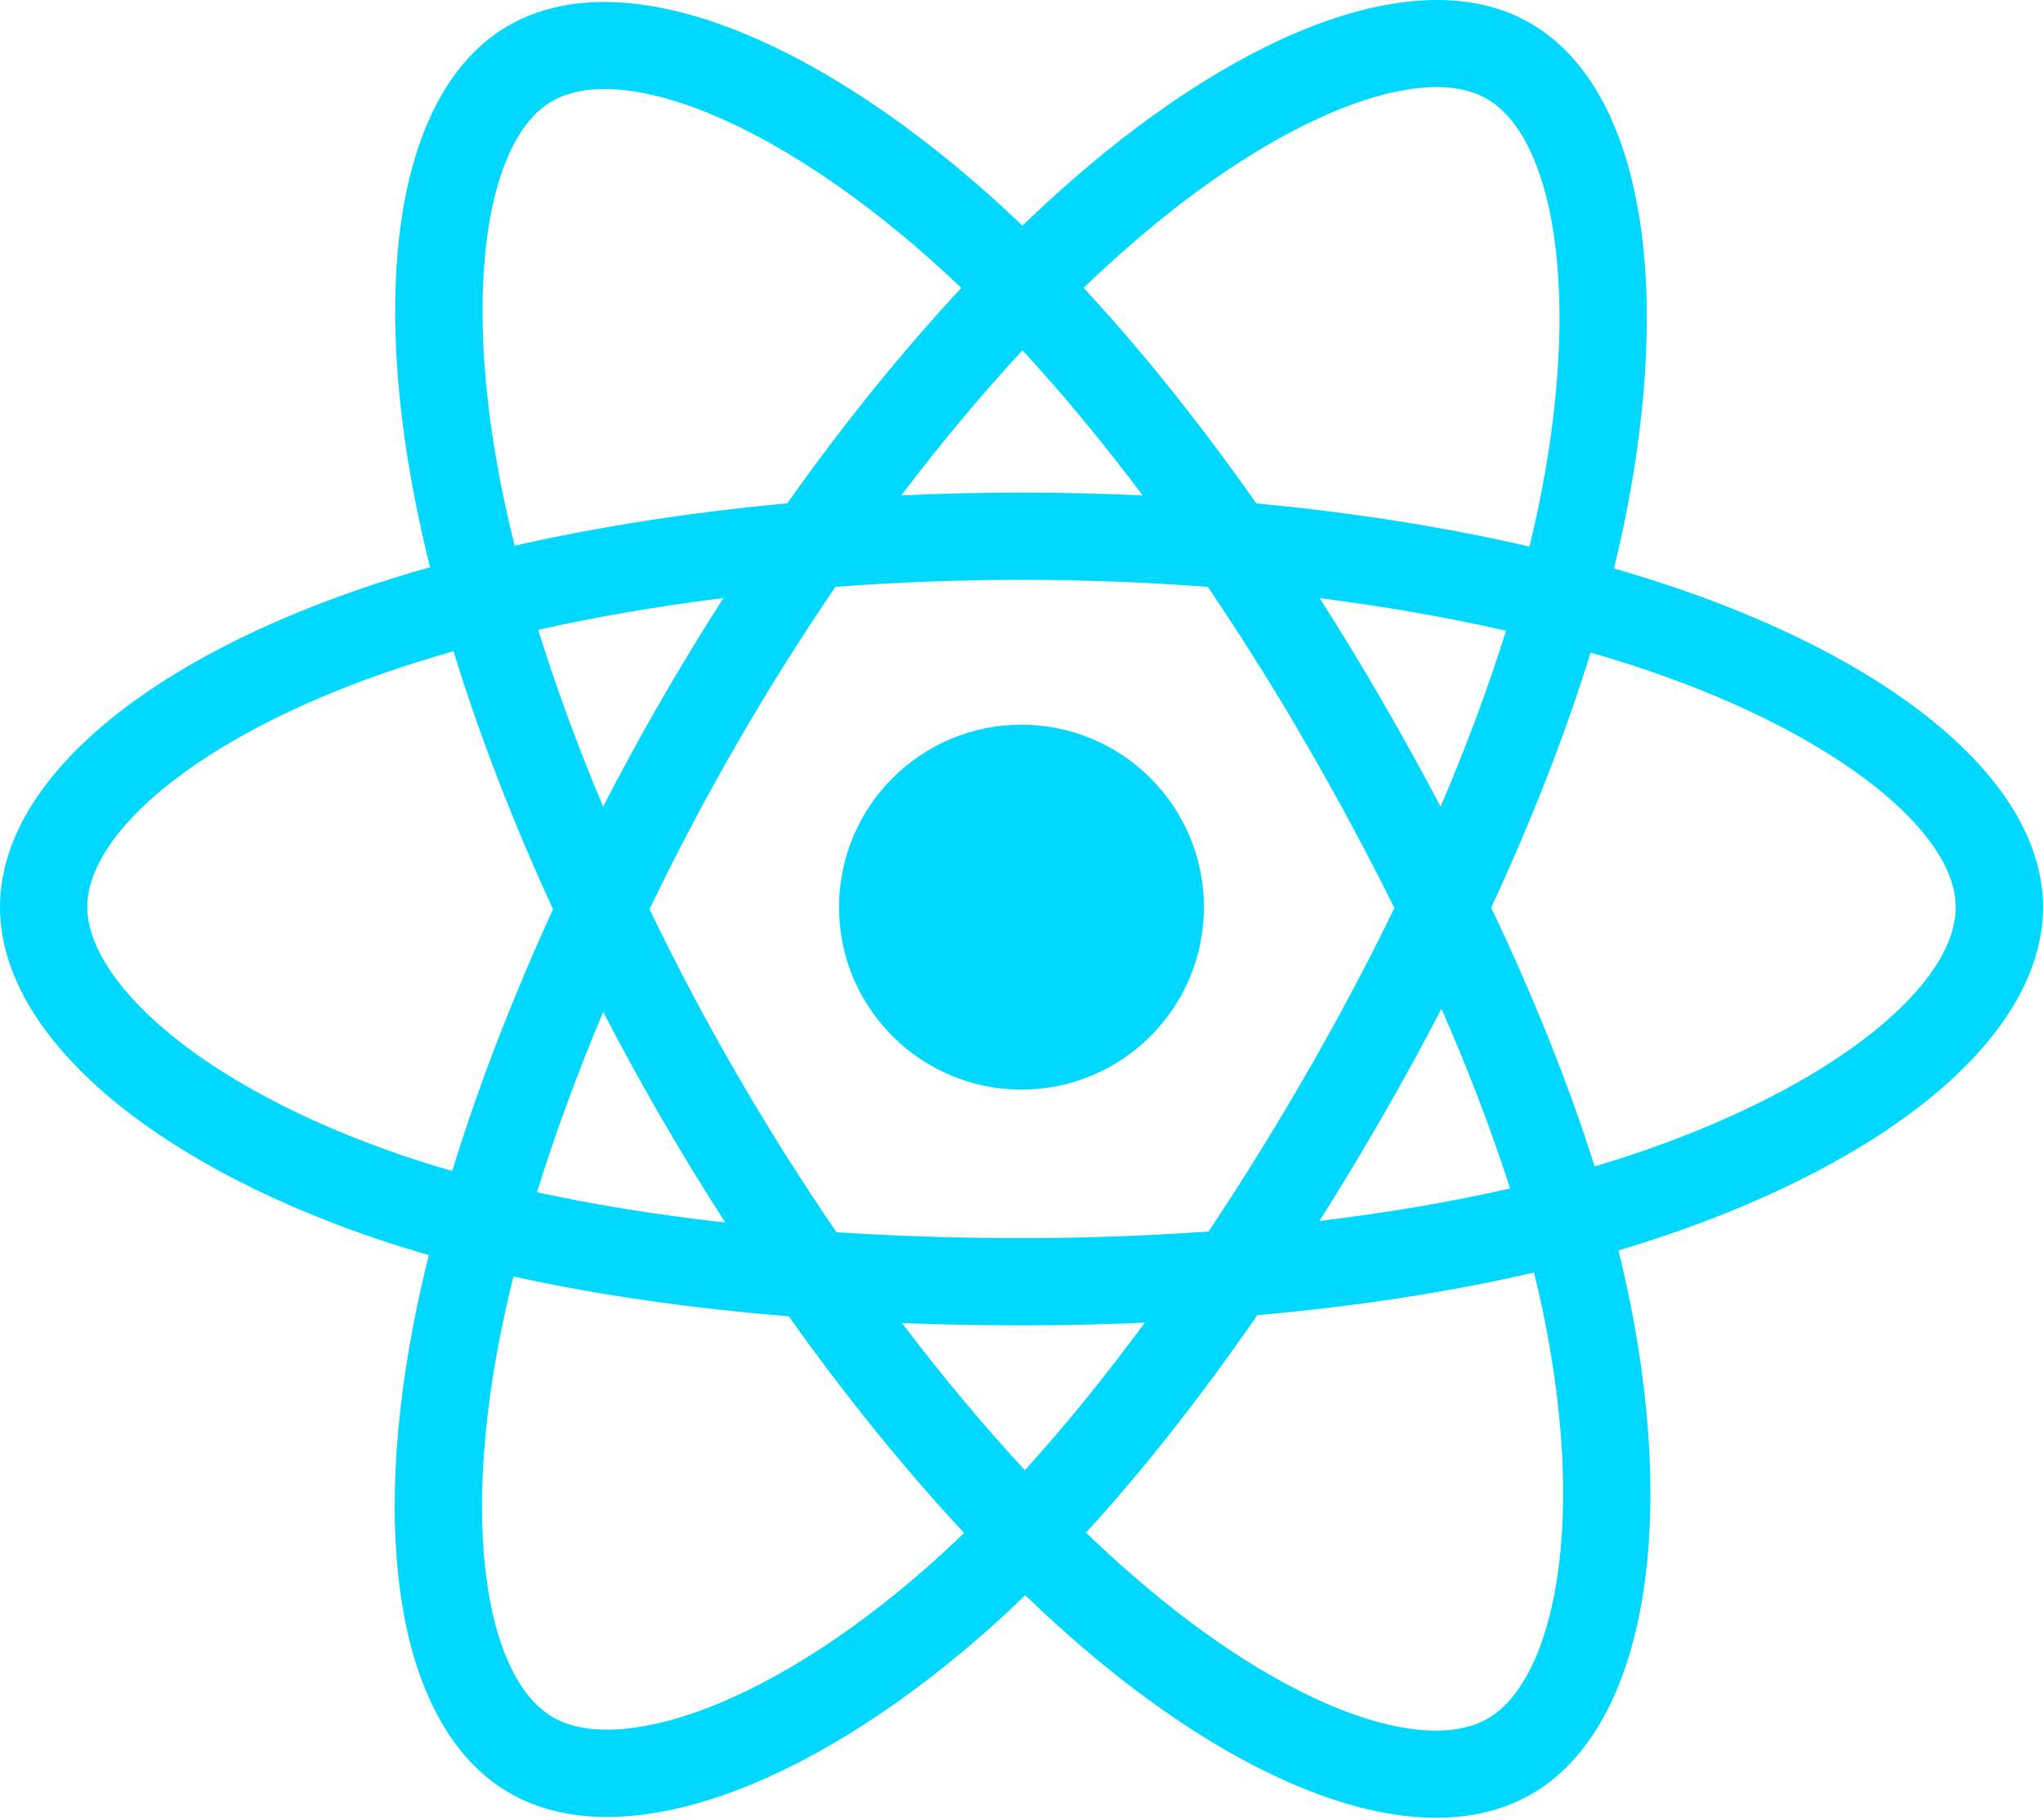
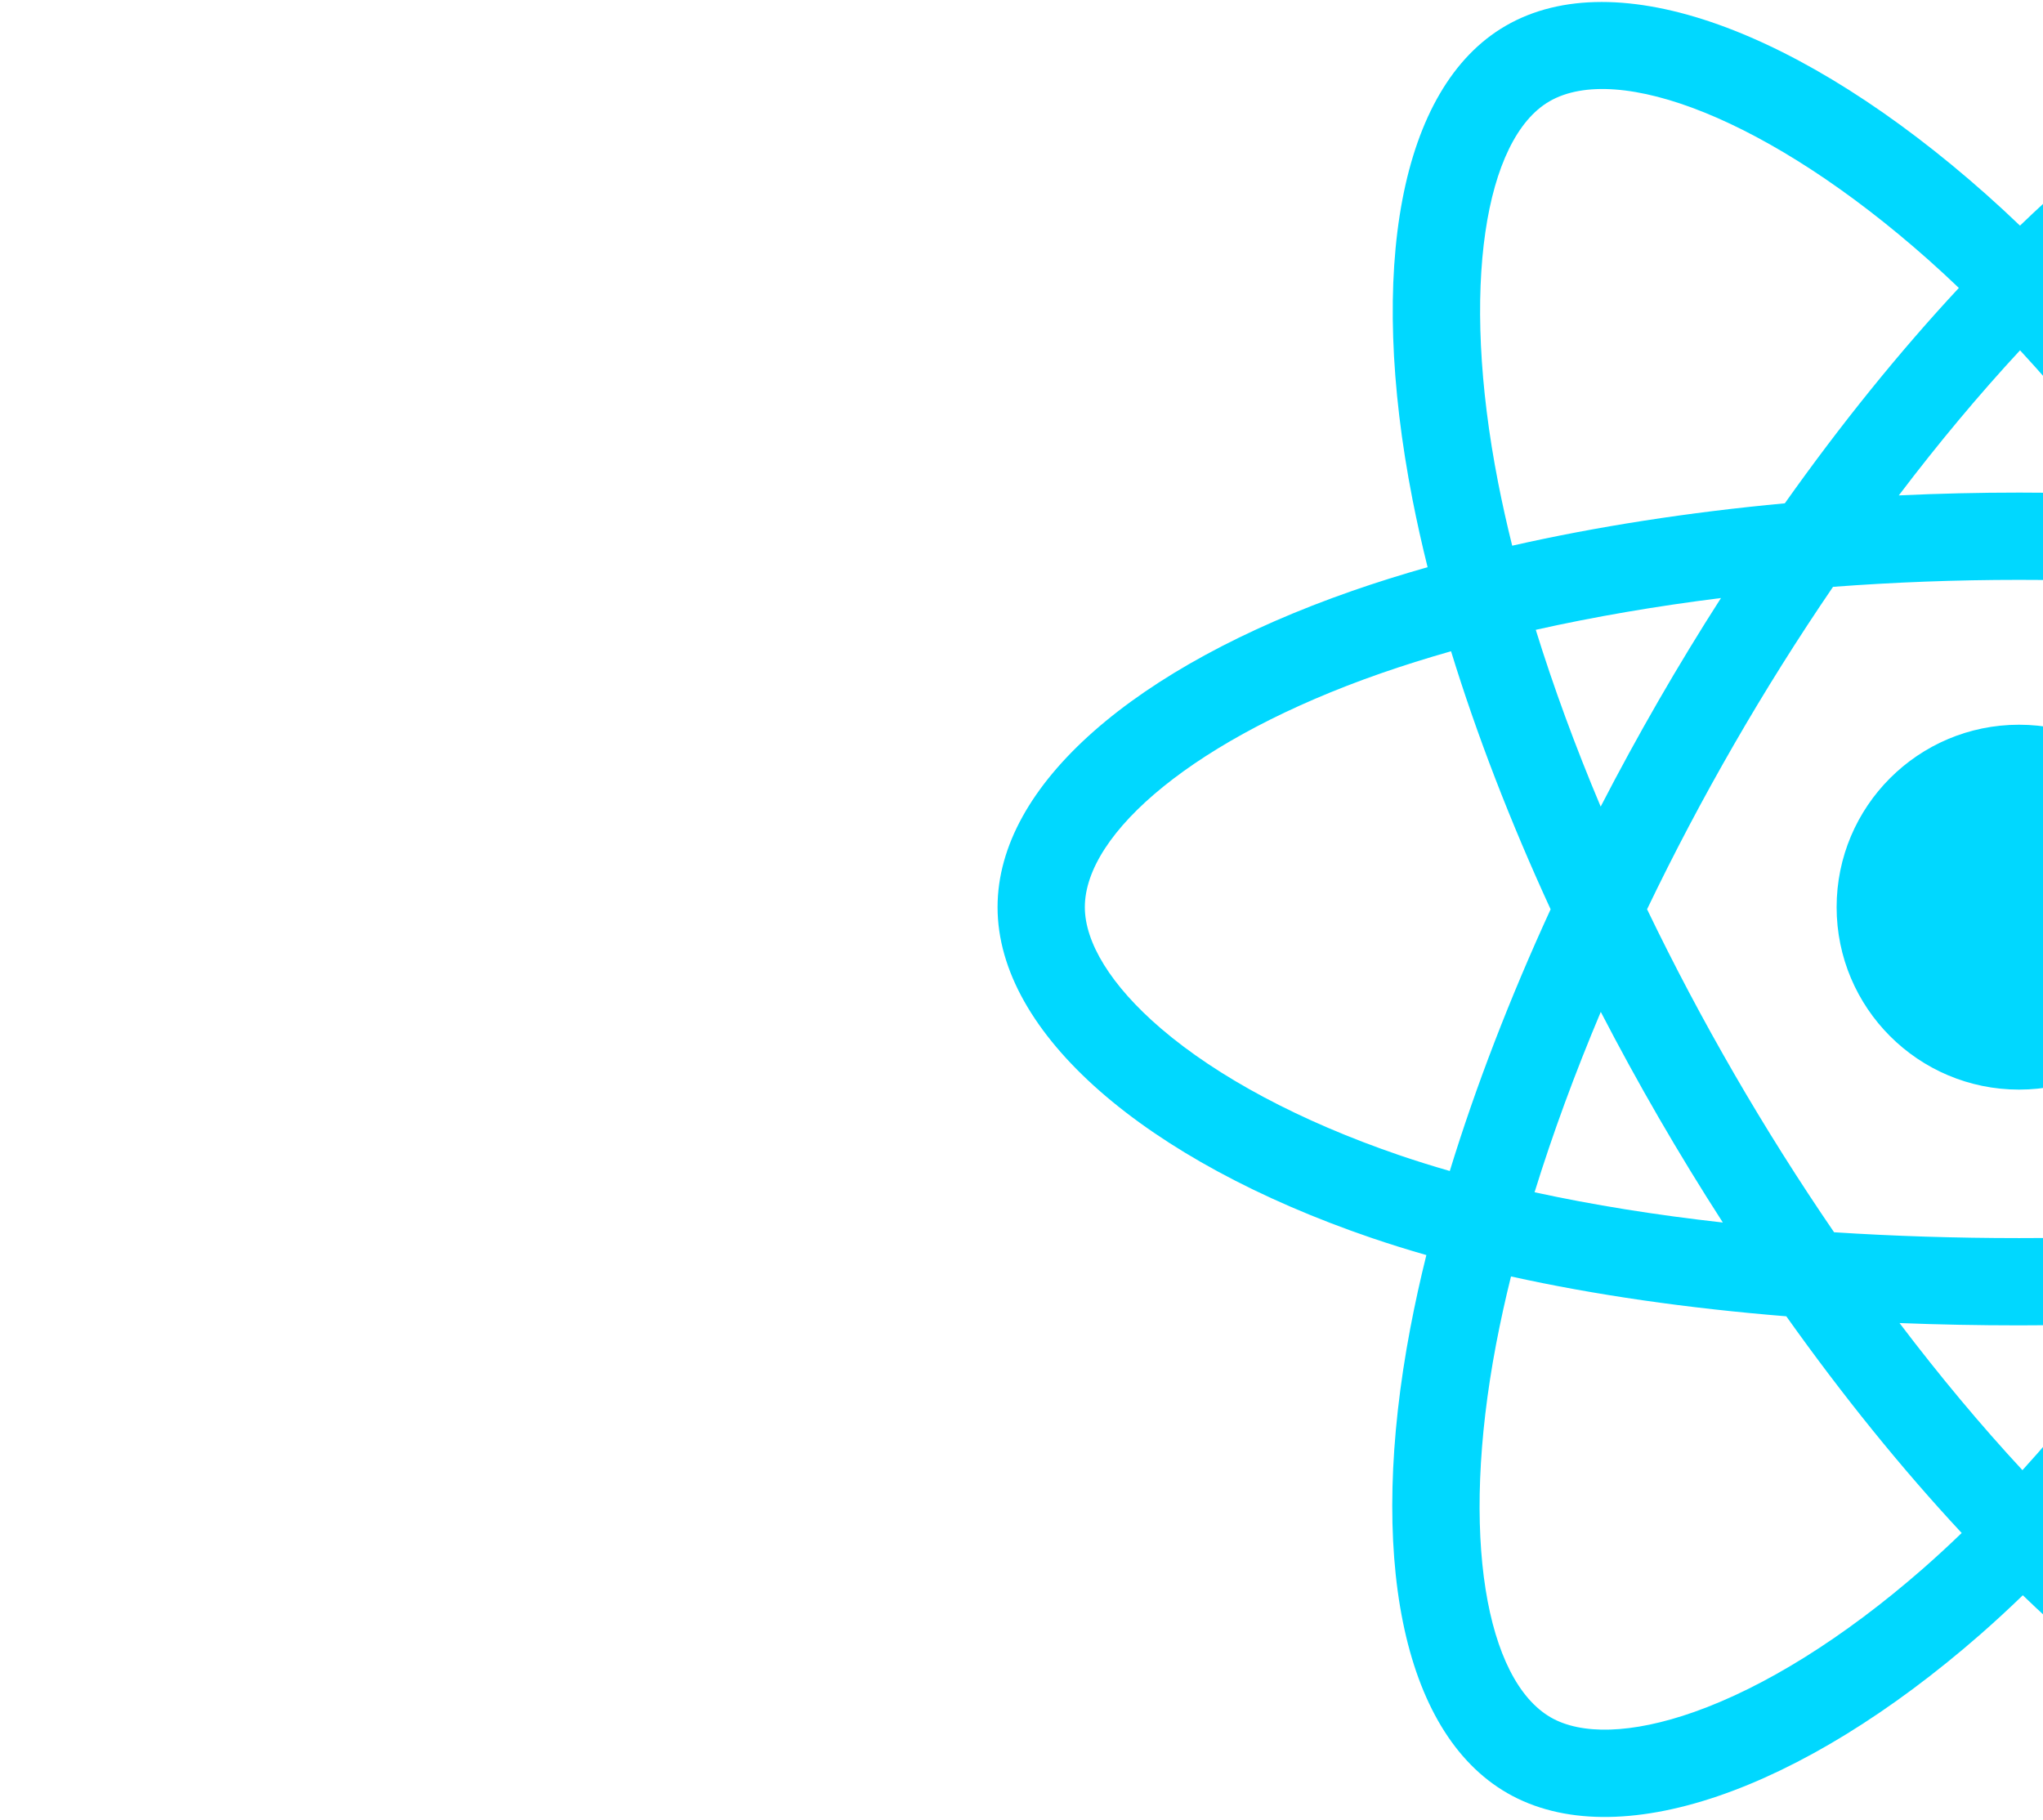
- <svg xmlns="http://www.w3.org/2000/svg" aria-hidden="true" role="img" class="iconify iconify--logos" width="35.93" height="32" preserveAspectRatio="xMidYMid meet" viewBox="0 0 256 228">
+ <svg xmlns="http://www.w3.org/2000/svg" aria-hidden="true" role="img" class="iconify iconify--logos" width="35.93" height="32" preserveAspectRatio="xMidYMid meet" viewBox="0 0 6 228">
  <path fill="#00D8FF" d="M210.483 73.824a171.49 171.49 0 0 0-8.24-2.597c.465-1.9.893-3.777 1.273-5.621c6.238-30.281 2.16-54.676-11.769-62.708c-13.355-7.7-35.196.329-57.254 19.526a171.23 171.23 0 0 0-6.375 5.848a155.866 155.866 0 0 0-4.241-3.917C100.759 3.829 77.587-4.822 63.673 3.233C50.33 10.957 46.379 33.89 51.995 62.588a170.974 170.974 0 0 0 1.892 8.48c-3.28.932-6.445 1.924-9.474 2.98C17.309 83.498 0 98.307 0 113.668c0 15.865 18.582 31.778 46.812 41.427a145.52 145.52 0 0 0 6.921 2.165a167.467 167.467 0 0 0-2.01 9.138c-5.354 28.2-1.173 50.591 12.134 58.266c13.744 7.926 36.812-.22 59.273-19.855a145.567 145.567 0 0 0 5.342-4.923a168.064 168.064 0 0 0 6.92 6.314c21.758 18.722 43.246 26.282 56.54 18.586c13.731-7.949 18.194-32.003 12.4-61.268a145.016 145.016 0 0 0-1.535-6.842c1.62-.48 3.21-.974 4.76-1.488c29.348-9.723 48.443-25.443 48.443-41.52c0-15.417-17.868-30.326-45.517-39.844Zm-6.365 70.984c-1.4.463-2.836.91-4.3 1.345c-3.24-10.257-7.612-21.163-12.963-32.432c5.106-11 9.31-21.767 12.459-31.957c2.619.758 5.16 1.557 7.61 2.4c23.69 8.156 38.14 20.213 38.14 29.504c0 9.896-15.606 22.743-40.946 31.14Zm-10.514 20.834c2.562 12.94 2.927 24.64 1.23 33.787c-1.524 8.219-4.59 13.698-8.382 15.893c-8.067 4.67-25.32-1.4-43.927-17.412a156.726 156.726 0 0 1-6.437-5.87c7.214-7.889 14.423-17.06 21.459-27.246c12.376-1.098 24.068-2.894 34.671-5.345a134.17 134.17 0 0 1 1.386 6.193ZM87.276 214.515c-7.882 2.783-14.16 2.863-17.955.675c-8.075-4.657-11.432-22.636-6.853-46.752a156.923 156.923 0 0 1 1.869-8.499c10.486 2.32 22.093 3.988 34.498 4.994c7.084 9.967 14.501 19.128 21.976 27.15a134.668 134.668 0 0 1-4.877 4.492c-9.933 8.682-19.886 14.842-28.658 17.94ZM50.35 144.747c-12.483-4.267-22.792-9.812-29.858-15.863c-6.35-5.437-9.555-10.836-9.555-15.216c0-9.322 13.897-21.212 37.076-29.293c2.813-.98 5.757-1.905 8.812-2.773c3.204 10.42 7.406 21.315 12.477 32.332c-5.137 11.18-9.399 22.249-12.634 32.792a134.718 134.718 0 0 1-6.318-1.979Zm12.378-84.26c-4.811-24.587-1.616-43.134 6.425-47.789c8.564-4.958 27.502 2.111 47.463 19.835a144.318 144.318 0 0 1 3.841 3.545c-7.438 7.987-14.787 17.08-21.808 26.988c-12.04 1.116-23.565 2.908-34.161 5.309a160.342 160.342 0 0 1-1.76-7.887Zm110.427 27.268a347.8 347.8 0 0 0-7.785-12.803c8.168 1.033 15.994 2.404 23.343 4.08c-2.206 7.072-4.956 14.465-8.193 22.045a381.151 381.151 0 0 0-7.365-13.322Zm-45.032-43.861c5.044 5.465 10.096 11.566 15.065 18.186a322.04 322.04 0 0 0-30.257-.006c4.974-6.559 10.069-12.652 15.192-18.18ZM82.802 87.83a323.167 323.167 0 0 0-7.227 13.238c-3.184-7.553-5.909-14.98-8.134-22.152c7.304-1.634 15.093-2.97 23.209-3.984a321.524 321.524 0 0 0-7.848 12.897Zm8.081 65.352c-8.385-.936-16.291-2.203-23.593-3.793c2.26-7.3 5.045-14.885 8.298-22.6a321.187 321.187 0 0 0 7.257 13.246c2.594 4.48 5.28 8.868 8.038 13.147Zm37.542 31.03c-5.184-5.592-10.354-11.779-15.403-18.433c4.902.192 9.899.29 14.978.29c5.218 0 10.376-.117 15.453-.343c-4.985 6.774-10.018 12.97-15.028 18.486Zm52.198-57.817c3.422 7.8 6.306 15.345 8.596 22.52c-7.422 1.694-15.436 3.058-23.88 4.071a382.417 382.417 0 0 0 7.859-13.026a347.403 347.403 0 0 0 7.425-13.565Zm-16.898 8.101a358.557 358.557 0 0 1-12.281 19.815a329.4 329.4 0 0 1-23.444.823c-7.967 0-15.716-.248-23.178-.732a310.202 310.202 0 0 1-12.513-19.846h.001a307.41 307.41 0 0 1-10.923-20.627a310.278 310.278 0 0 1 10.89-20.637l-.001.001a307.318 307.318 0 0 1 12.413-19.761c7.613-.576 15.42-.876 23.31-.876H128c7.926 0 15.743.303 23.354.883a329.357 329.357 0 0 1 12.335 19.695a358.489 358.489 0 0 1 11.036 20.54a329.472 329.472 0 0 1-11 20.722Zm22.56-122.124c8.572 4.944 11.906 24.881 6.52 51.026c-.344 1.668-.73 3.367-1.15 5.09c-10.622-2.452-22.155-4.275-34.23-5.408c-7.034-10.017-14.323-19.124-21.64-27.008a160.789 160.789 0 0 1 5.888-5.4c18.9-16.447 36.564-22.941 44.612-18.3ZM128 90.808c12.625 0 22.86 10.235 22.86 22.86s-10.235 22.86-22.86 22.86s-22.86-10.235-22.86-22.86s10.235-22.86 22.86-22.86Z" />
</svg>
